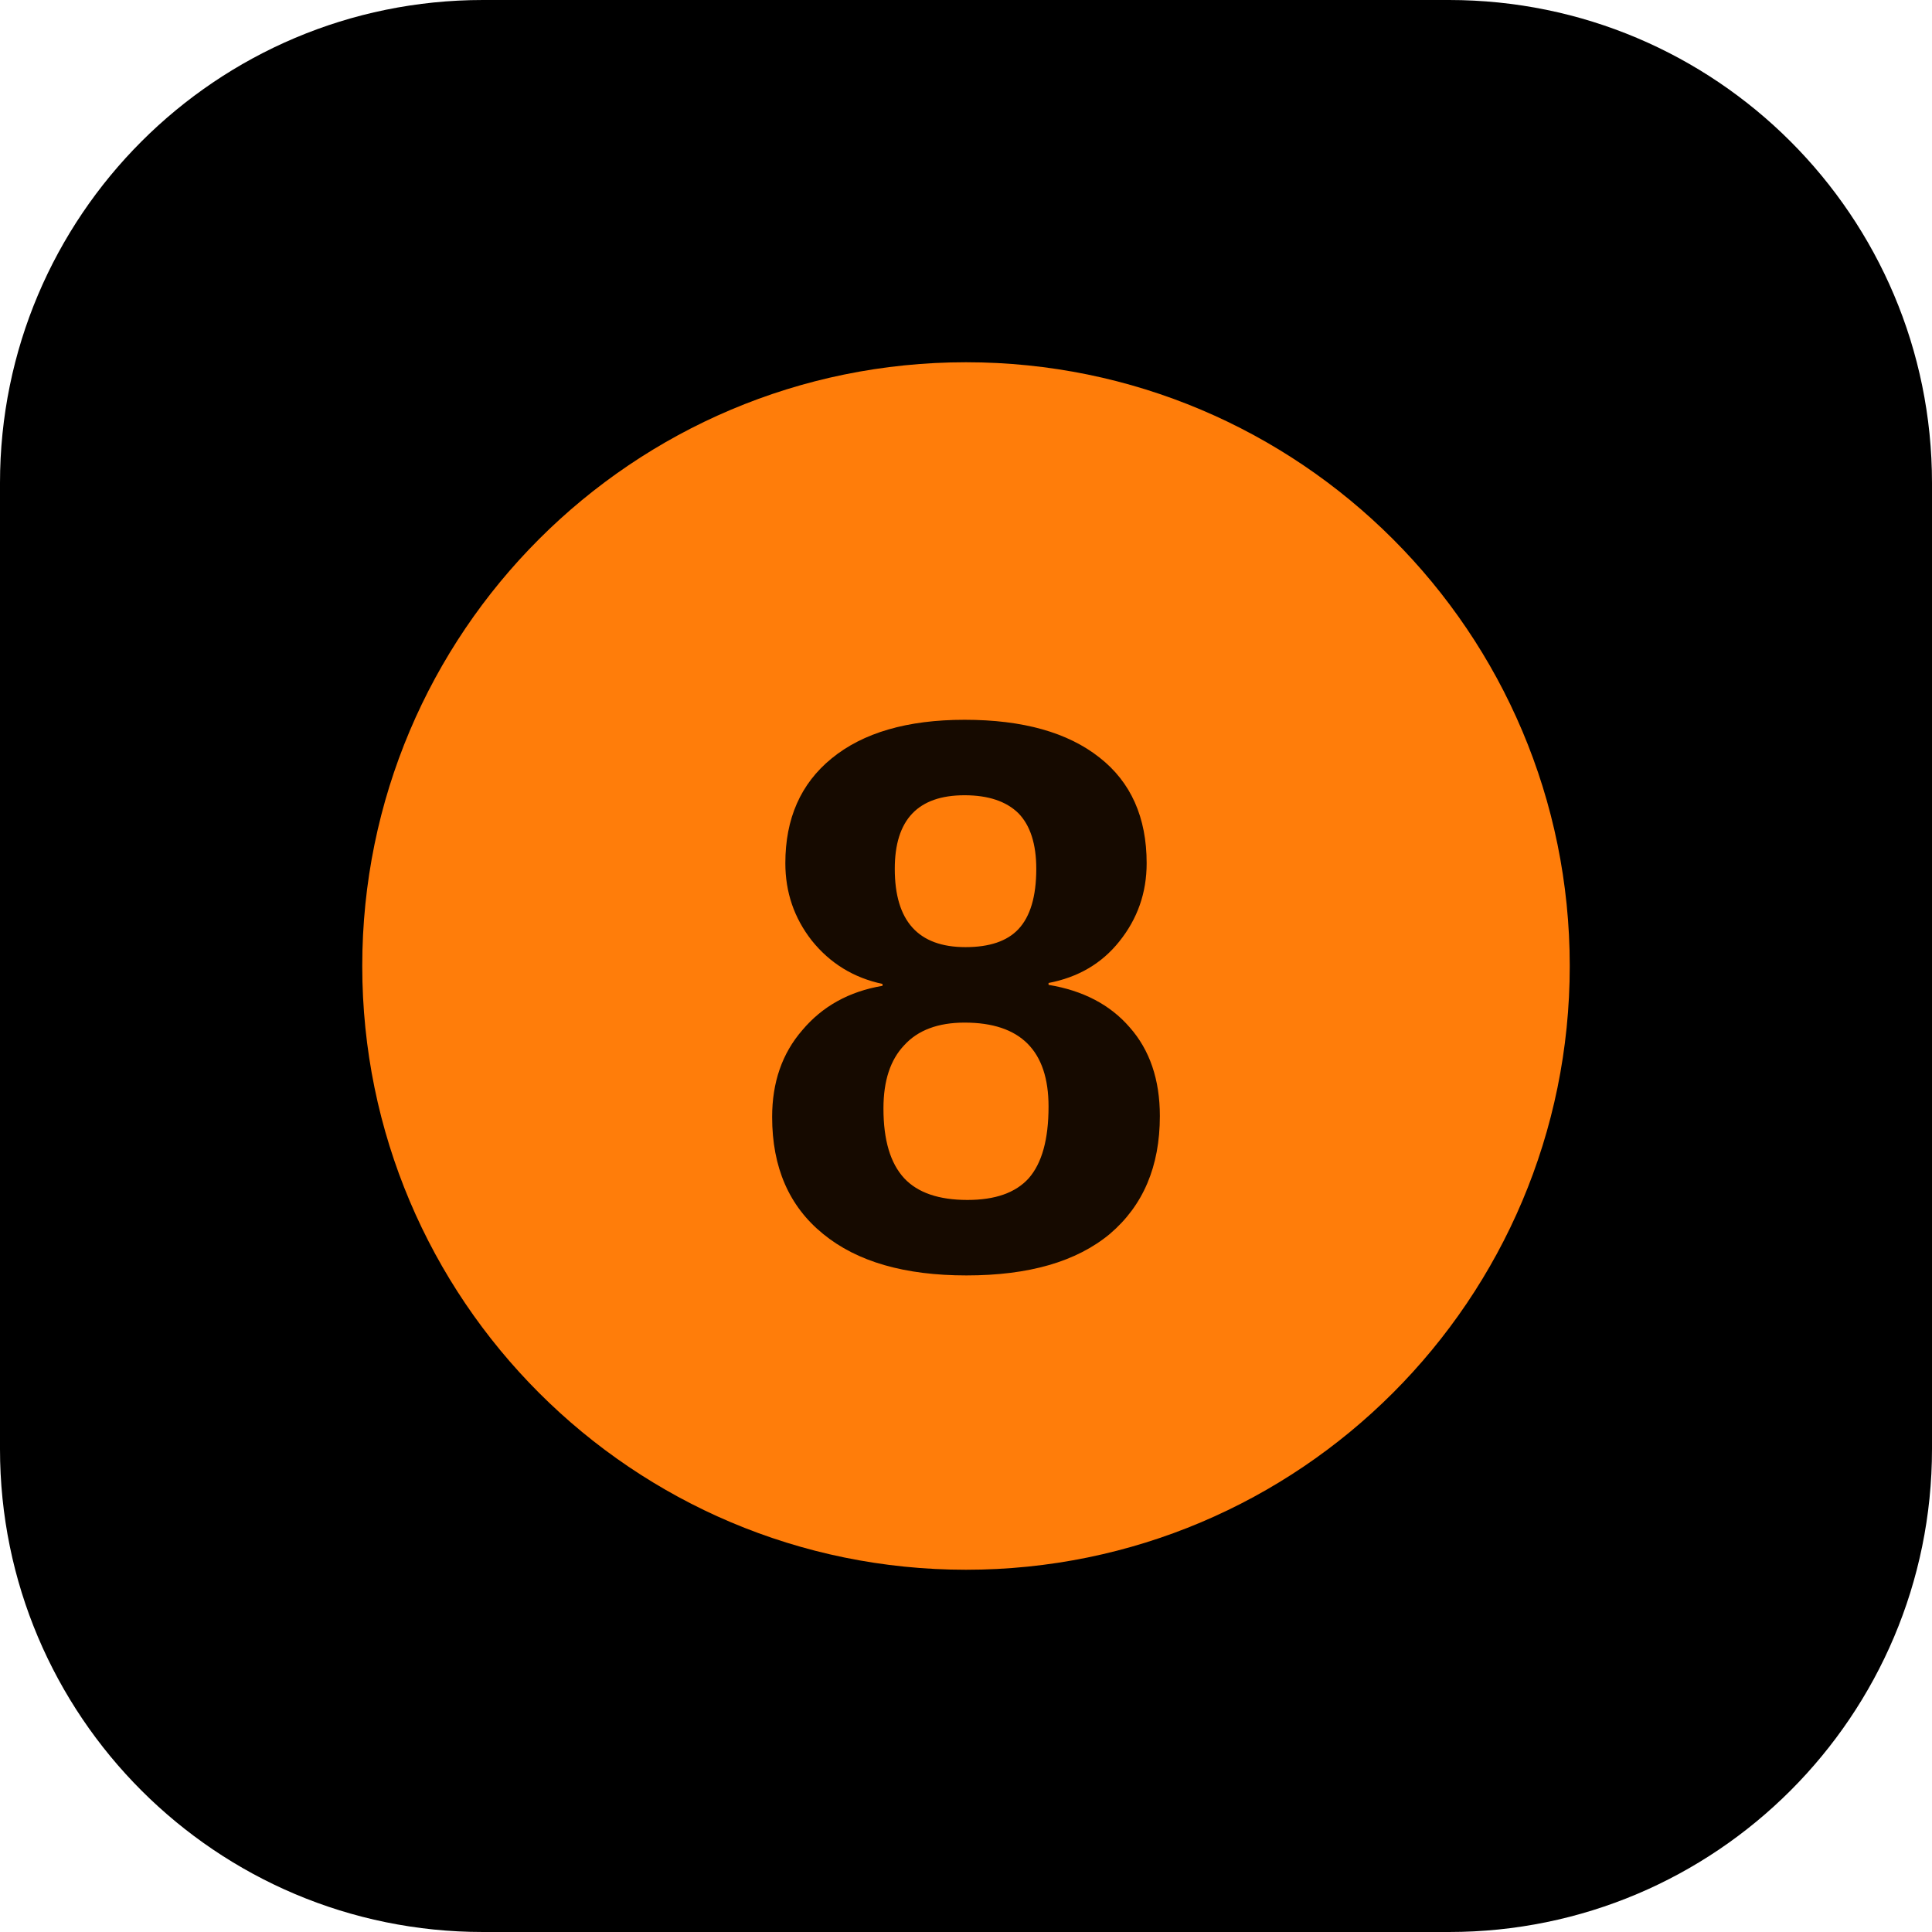
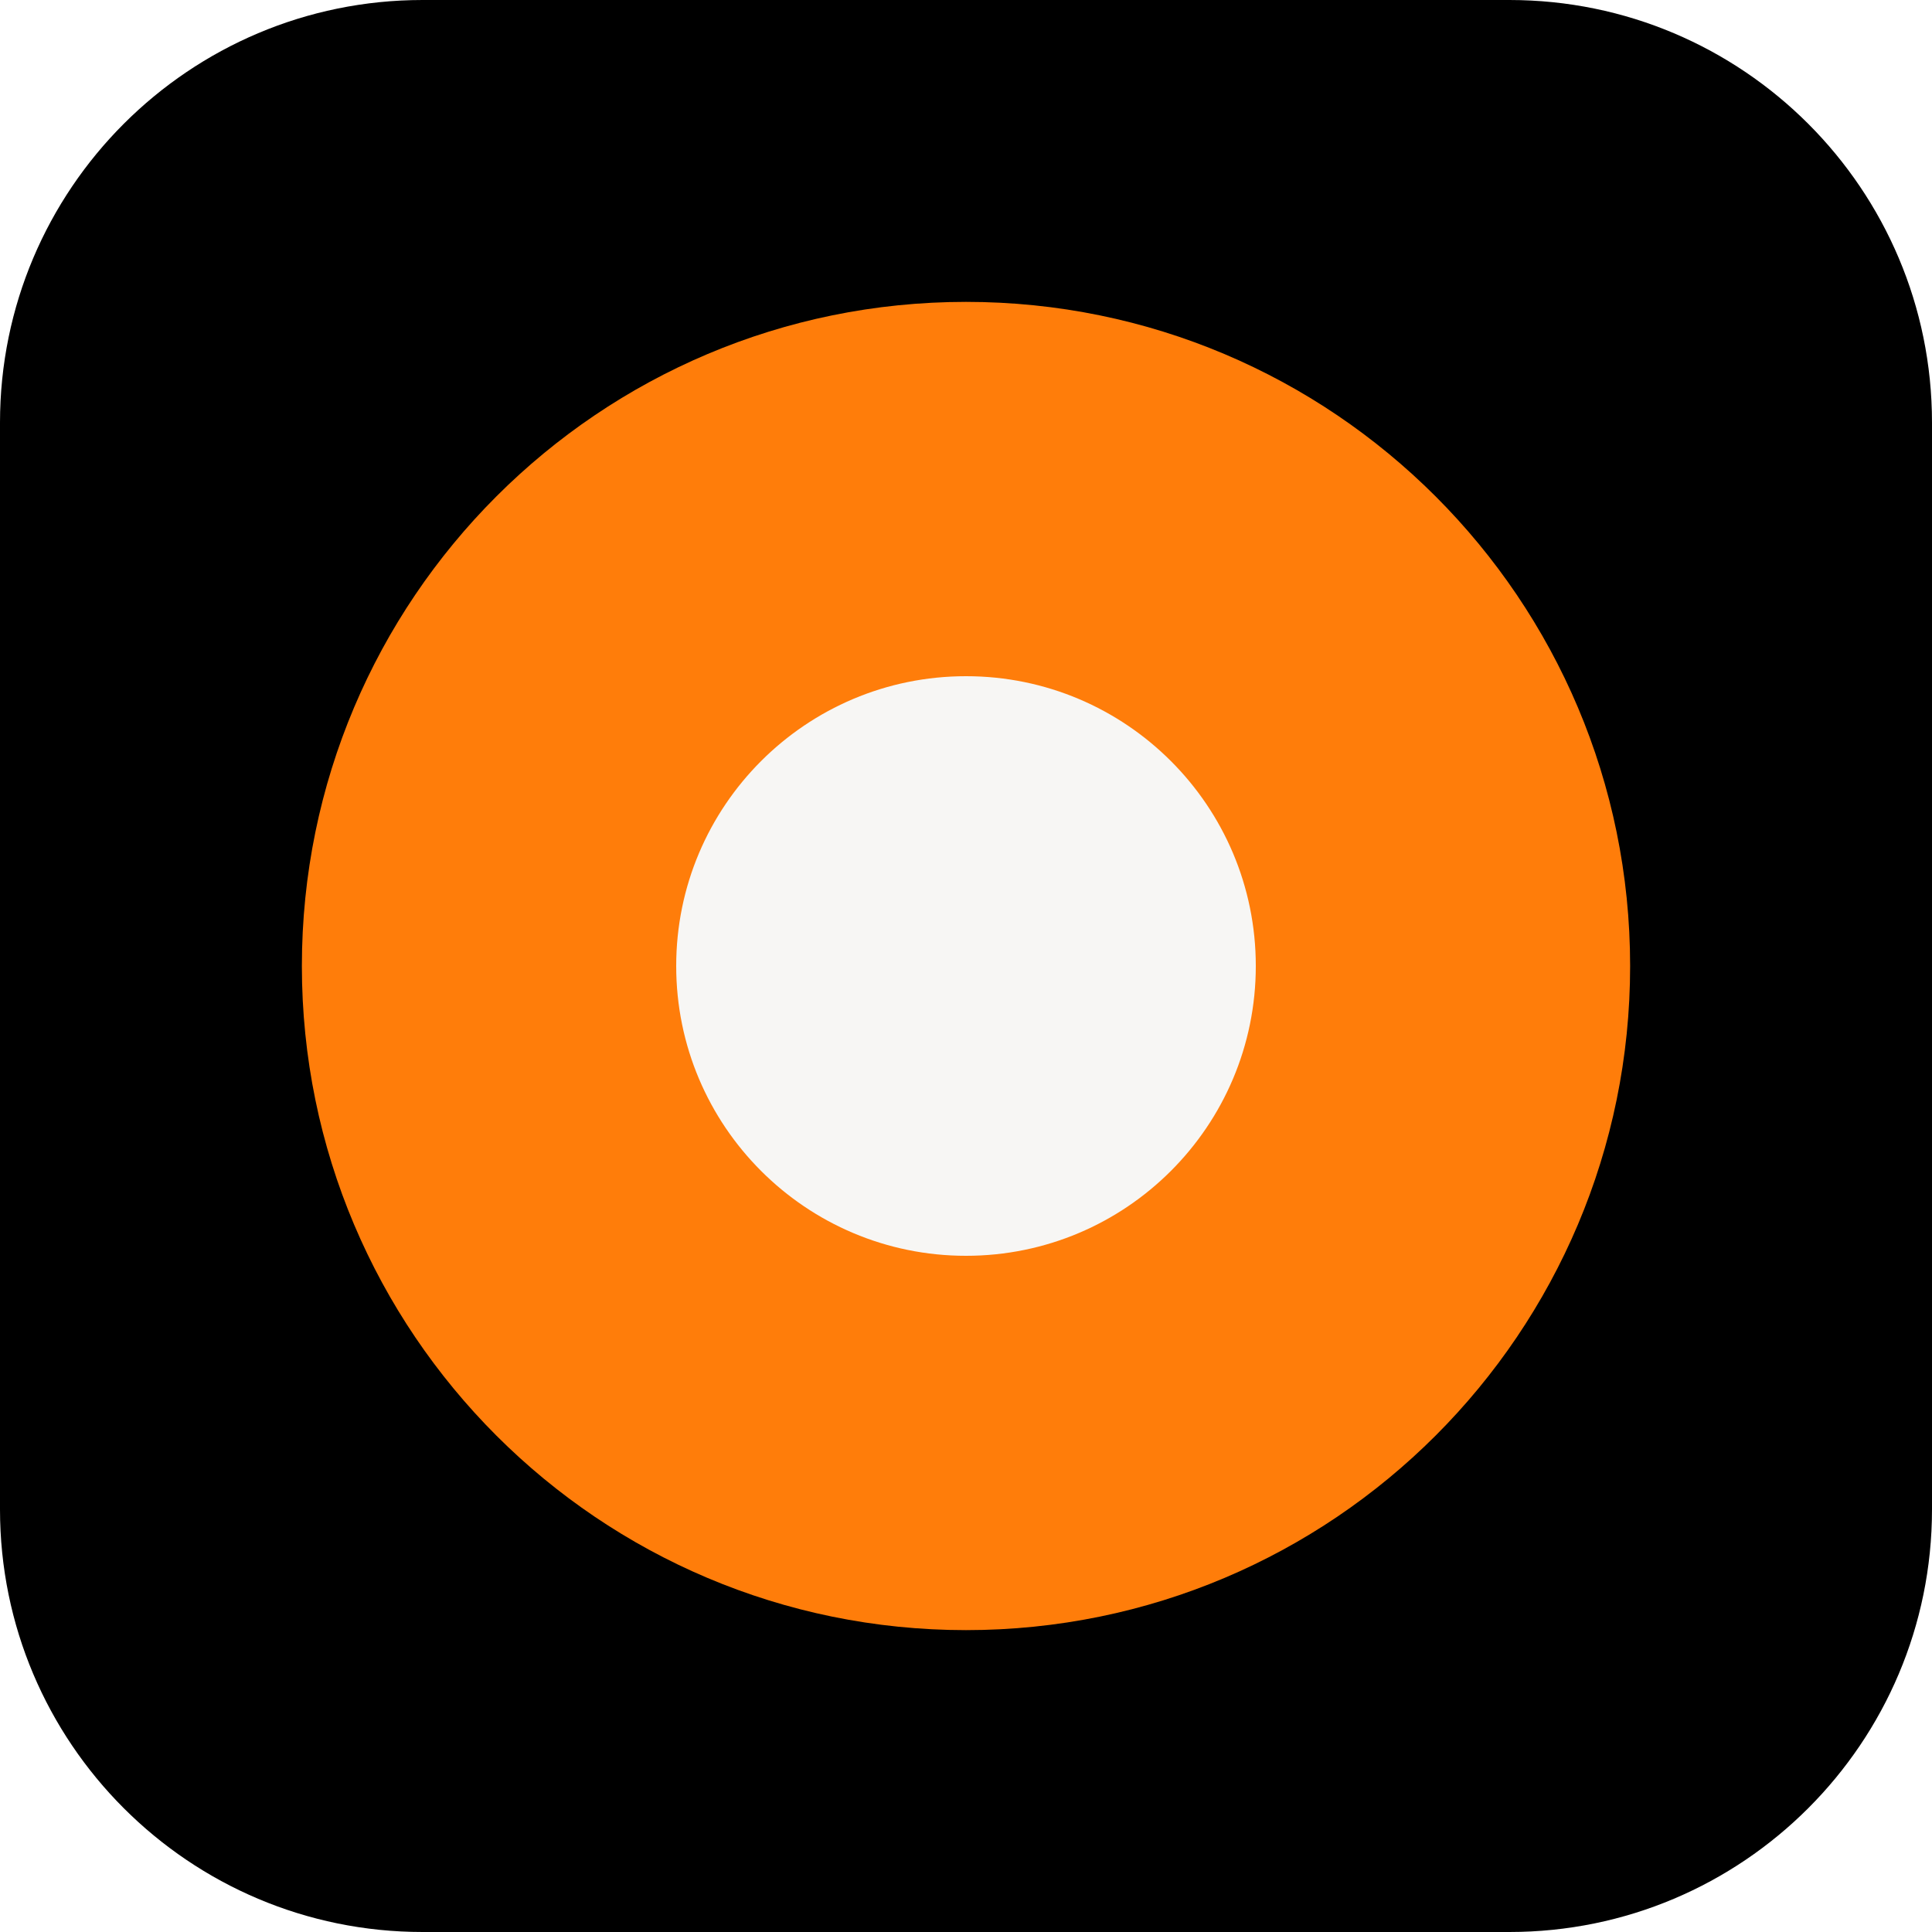
<svg xmlns="http://www.w3.org/2000/svg" viewBox="0 0 32 32">
-   <rect width="32" height="32" rx="8" fill="#000000" />
-   <circle cx="16" cy="16" r="10" fill="#ff7d0a" />
-   <text x="16" y="21" text-anchor="middle" font-family="Arial, sans-serif" font-size="13" font-weight="700" fill="#160a00">8</text>
+   <rect width="32" height="32" rx="7" fill="#000000" />
+   <circle cx="16" cy="16" r="11" fill="#ff7d0a" />
+   <circle cx="16" cy="16" r="4.8" fill="#f7f6f4" />
</svg>
